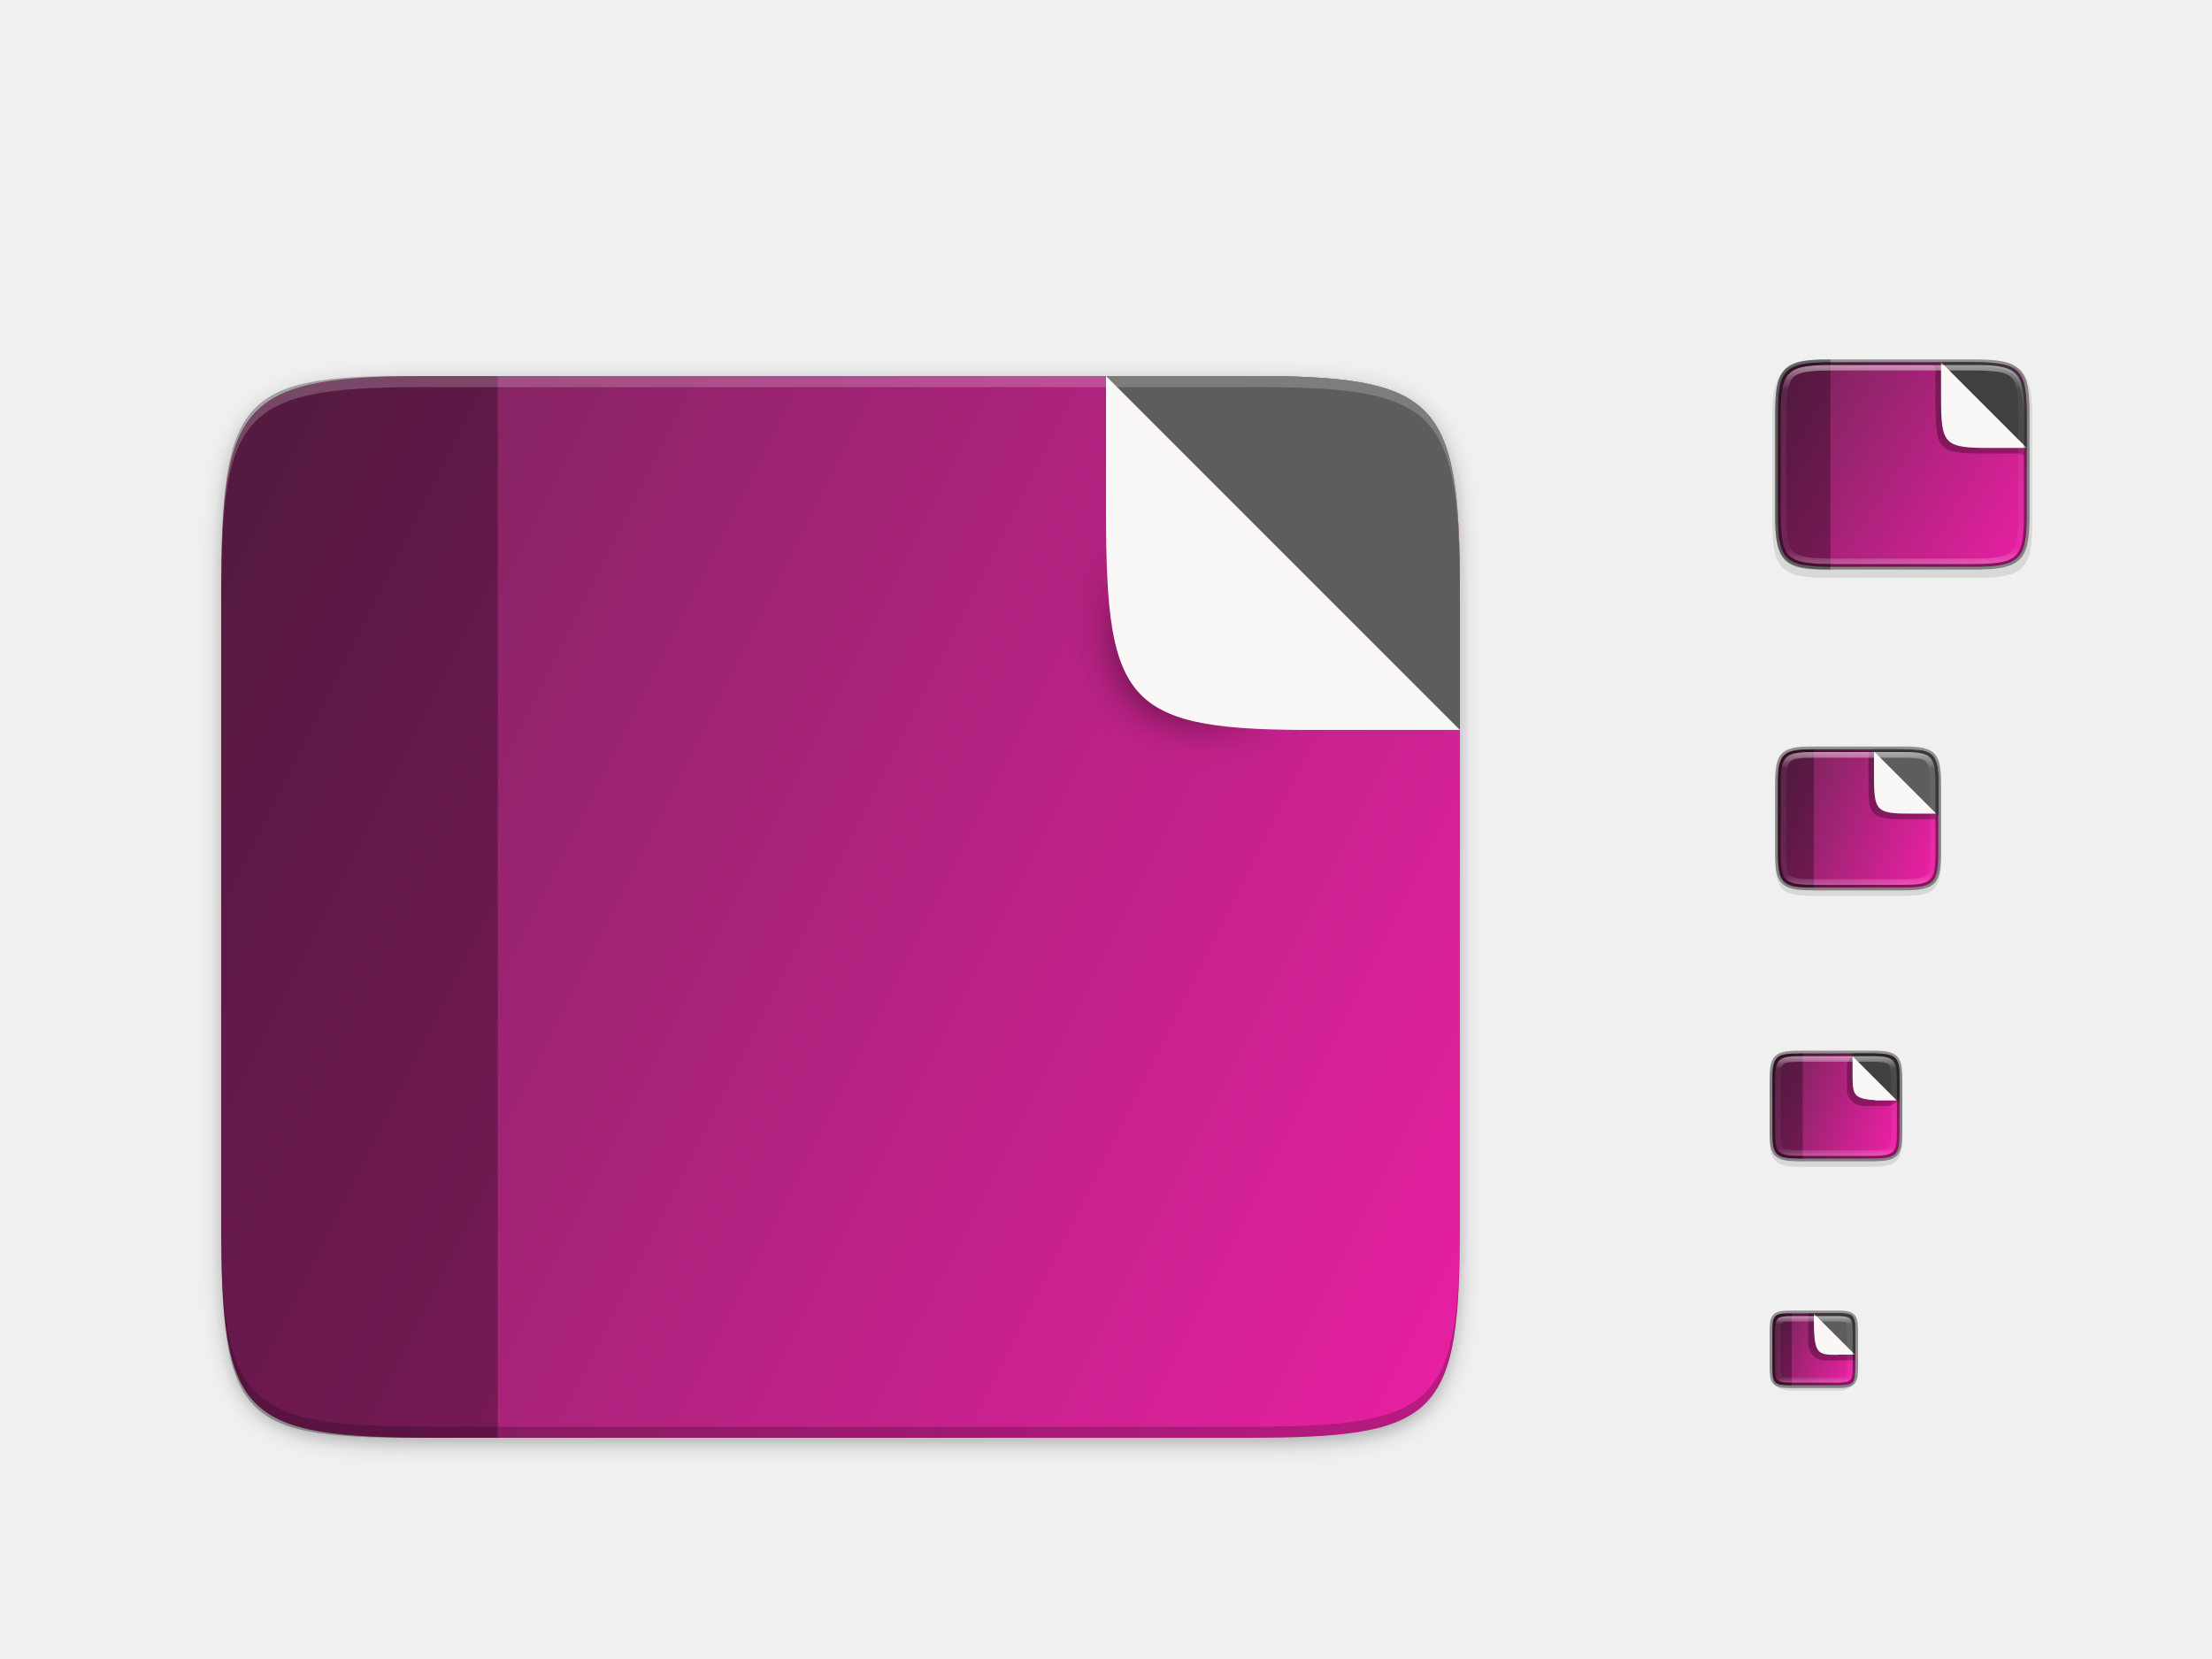
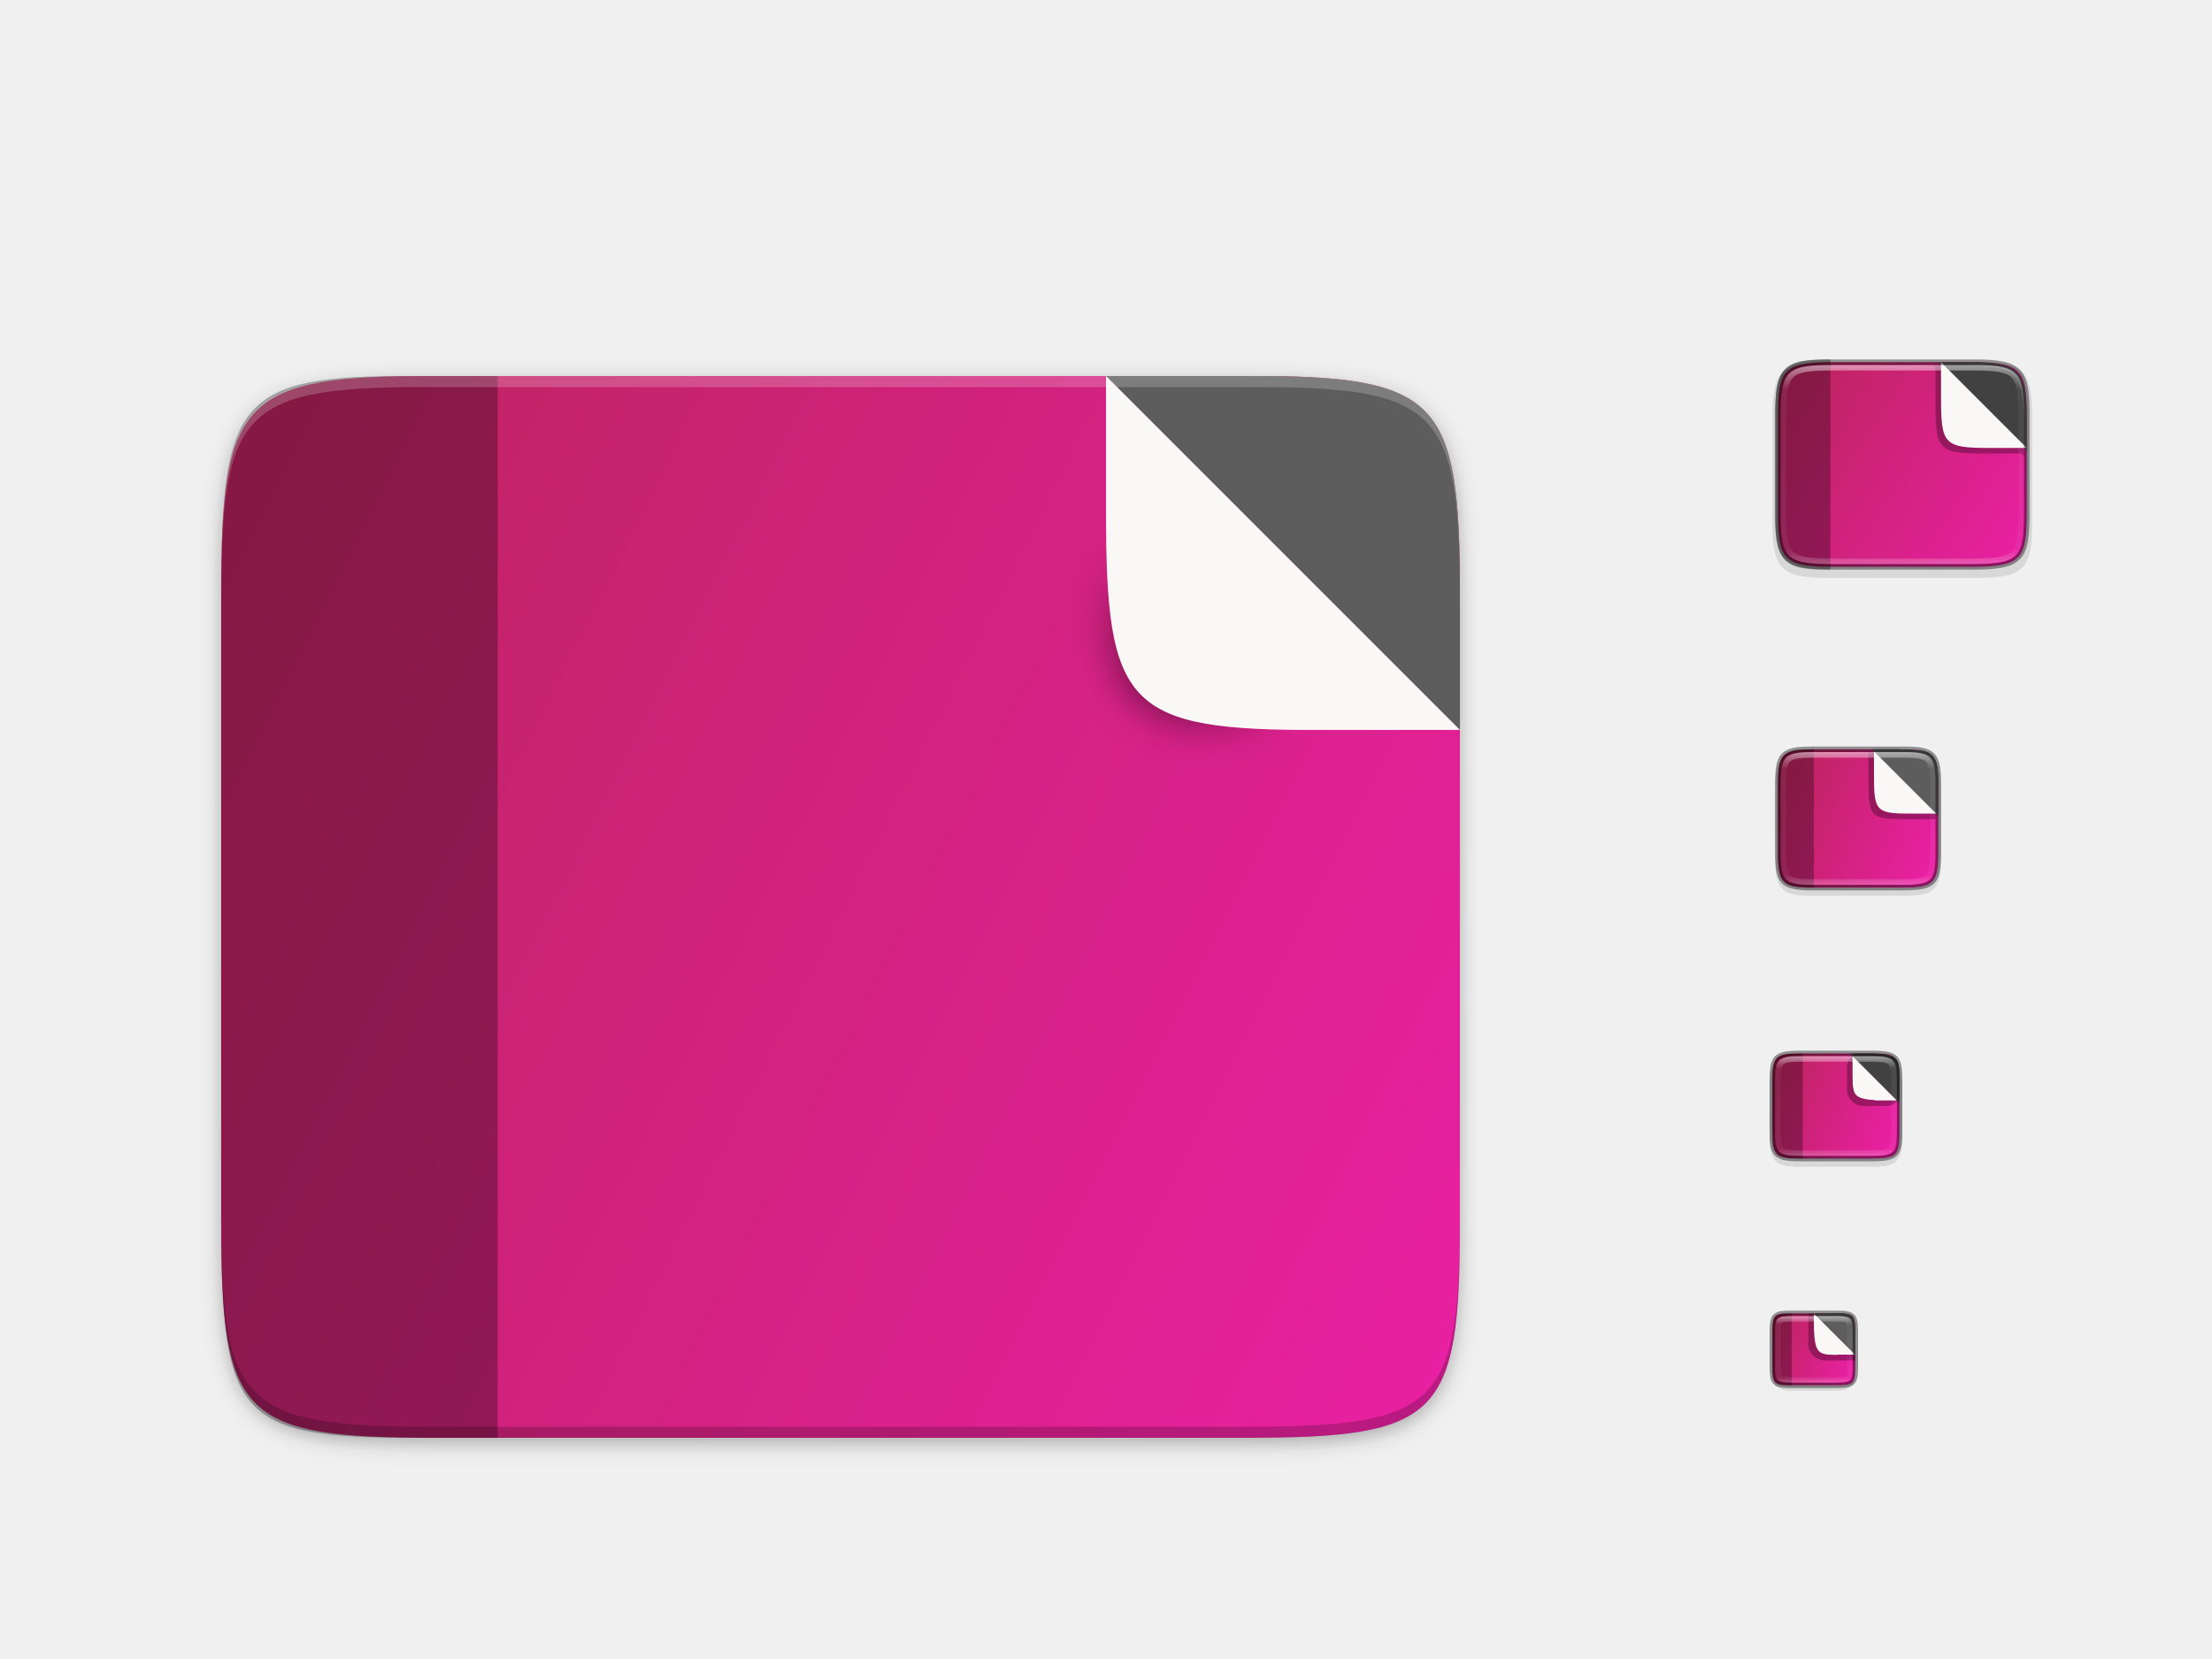
<svg xmlns="http://www.w3.org/2000/svg" xmlns:xlink="http://www.w3.org/1999/xlink" width="400" height="300" id="svg11300" version="1.0" style="display:inline;enable-background:new">
  <defs id="defs3">
    <linearGradient id="linearGradient15024">
-       <stop style="stop-color:#000000;stop-opacity:1;" offset="0" id="stop15020" />
-       <stop style="stop-color:#000000;stop-opacity:0;" offset="1" id="stop15022" />
+       <stop style="stop-color:#000000;stop-opacity:1" offset="0" id="stop15020" />
+       <stop style="stop-color:#000000;stop-opacity:0" offset="1" id="stop15022" />
    </linearGradient>
    <filter style="color-interpolation-filters:sRGB" id="filter4346" x="-0.013" width="1.026" y="-0.011" height="1.023">
      <feGaussianBlur stdDeviation="2.12" id="feGaussianBlur4348" />
    </filter>
    <linearGradient gradientUnits="userSpaceOnUse" y2="119.093" x2="-35.31" y1="401.584" x1="529.655" id="linearGradient4226" xlink:href="#linearGradient952-3" gradientTransform="matrix(0.453125,0,0,0.453112,39.9973,46.0403)" />
    <linearGradient id="linearGradient927">
-       <stop style="stop-color:#ffffff;stop-opacity:1;" offset="0" id="stop923" />
+       <stop style="stop-color:#ffffff;stop-opacity:1" offset="0" id="stop923" />
      <stop id="stop933" offset="0.125" style="stop-color:#ffffff;stop-opacity:0.098" />
      <stop id="stop931" offset="0.925" style="stop-color:#ffffff;stop-opacity:0.098" />
      <stop style="stop-color:#ffffff;stop-opacity:0.498" offset="1" id="stop925" />
    </linearGradient>
    <filter style="color-interpolation-filters:sRGB" id="filter965" x="-0.026" width="1.052" y="-0.022" height="1.045">
      <feGaussianBlur stdDeviation="4.16" id="feGaussianBlur967" />
    </filter>
    <radialGradient xlink:href="#linearGradient15024" id="radialGradient15026" cx="200" cy="131.998" fx="200" fy="131.998" r="31.997" gradientTransform="matrix(1,0,0,1.000075,0,-0.00752081)" gradientUnits="userSpaceOnUse" />
    <filter style="color-interpolation-filters:sRGB" id="filter15084" x="-0.144" width="1.288" y="-0.144" height="1.288">
      <feGaussianBlur stdDeviation="3.84" id="feGaussianBlur15086" />
    </filter>
    <linearGradient xlink:href="#linearGradient927" id="linearGradient1004" x1="344" y1="66.001" x2="344" y2="102.001" gradientUnits="userSpaceOnUse" gradientTransform="rotate(-90,344,84)" />
    <clipPath clipPathUnits="userSpaceOnUse" id="clipPath994-3">
      <path style="color:#000000;display:inline;overflow:visible;visibility:visible;fill:#cdcdcd;fill-opacity:1;fill-rule:nonzero;stroke:none;stroke-width:2;stroke-miterlimit:4;stroke-dasharray:none;stroke-opacity:1;marker:none;enable-background:accumulate" d="m 335.731,62 c -8.824,0 -9.774,0.906 -9.73,9.748 V 84 96.252 c -0.043,8.842 0.906,9.748 9.73,9.748 h 16.539 c 8.824,0 9.73,-0.906 9.73,-9.748 V 84 71.748 C 362.001,62.906 361.094,62 352.27,62 Z" id="path996-7" />
    </clipPath>
    <linearGradient xlink:href="#linearGradient927" id="linearGradient1004-8" x1="344" y1="65.144" x2="344" y2="102.857" gradientUnits="userSpaceOnUse" gradientTransform="matrix(0,-1.04758,0.954581,0,263.8152,444.3675)" />
    <clipPath clipPathUnits="userSpaceOnUse" id="clipPath994-1">
      <path style="color:#000000;display:inline;overflow:visible;visibility:visible;fill:#cdcdcd;fill-opacity:1;fill-rule:nonzero;stroke:none;stroke-width:2;stroke-miterlimit:4;stroke-dasharray:none;stroke-opacity:1;marker:none;enable-background:accumulate" d="m 335.731,62 c -8.824,0 -9.774,0.906 -9.73,9.748 V 84 96.252 c -0.043,8.842 0.906,9.748 9.73,9.748 h 16.539 c 8.824,0 9.73,-0.906 9.73,-9.748 V 84 71.748 C 362.001,62.906 361.094,62 352.27,62 Z" id="path996-8" />
    </clipPath>
    <linearGradient xlink:href="#linearGradient927" id="linearGradient981-5" x1="332" y1="191" x2="332" y2="209" gradientUnits="userSpaceOnUse" gradientTransform="rotate(-90,331.9997,200)" />
    <clipPath clipPathUnits="userSpaceOnUse" id="clipPath971-9">
      <path style="color:#000000;display:inline;overflow:visible;visibility:visible;opacity:1;fill:#46a926;fill-opacity:1;fill-rule:nonzero;stroke:none;stroke-width:2;stroke-miterlimit:4;stroke-dasharray:none;stroke-opacity:1;marker:none;enable-background:accumulate" d="m 327.865,189 c -4.412,0 -4.887,0.453 -4.865,4.874 V 200 206.126 C 322.978,210.547 323.453,211 327.865,211 h 8.27 C 340.547,211 341,210.547 341,206.126 V 200 193.874 C 341,189.453 340.547,189 336.135,189 Z" id="path973-2" />
    </clipPath>
    <linearGradient xlink:href="#linearGradient927" id="linearGradient993-2" x1="328" y1="238" x2="328" y2="250" gradientUnits="userSpaceOnUse" gradientTransform="rotate(-90,328,244)" />
    <clipPath clipPathUnits="userSpaceOnUse" id="clipPath983-8">
      <path id="path985-9" d="m 325.096,237 c -2.808,0 -3.11,0.288 -3.096,3.102 V 244 v 3.898 c -0.014,2.813 0.288,3.102 3.096,3.102 h 5.808 C 333.712,251 334,250.712 334,247.898 V 244 240.102 C 334,237.288 333.712,237 330.904,237 Z" style="color:#000000;display:inline;overflow:visible;visibility:visible;opacity:1;fill:#46a926;fill-opacity:1;fill-rule:nonzero;stroke:none;stroke-width:2;stroke-miterlimit:4;stroke-dasharray:none;stroke-opacity:1;marker:none;enable-background:accumulate" />
    </clipPath>
    <linearGradient xlink:href="#linearGradient952-3" id="linearGradient16503" x1="320.795" y1="99.18" x2="367.209" y2="70.817" gradientUnits="userSpaceOnUse" gradientTransform="matrix(-1,0,0,1,688.0019,0)" />
    <linearGradient xlink:href="#linearGradient952-3" id="linearGradient16511" x1="321.5" y1="142.075" x2="350" y2="153.513" gradientUnits="userSpaceOnUse" gradientTransform="rotate(180,336.0004,147.9997)" />
    <linearGradient xlink:href="#linearGradient952-3" id="linearGradient16527" x1="321.001" y1="204.135" x2="343.448" y2="195.084" gradientUnits="userSpaceOnUse" gradientTransform="matrix(-1,0,0,1,664.0008,0)" />
    <linearGradient xlink:href="#linearGradient952-3" id="linearGradient16535" x1="320.489" y1="247.087" x2="335.5" y2="240.854" gradientUnits="userSpaceOnUse" gradientTransform="matrix(-1,0,0,1,656.0008,0)" />
    <linearGradient id="linearGradient952-3">
      <stop id="stop948-6" offset="0" style="stop-color:#e920a3;stop-opacity:1" />
-       <stop id="stop950-7" offset="1" style="stop-color:#742558;stop-opacity:1" />
+       <stop id="stop950-7" offset="1" style="stop-color:#bc245d;stop-opacity:1" />
    </linearGradient>
  </defs>
  <g style="display:inline" id="layer1">
    <g style="display:none" id="layer7">
      <text y="-8.255" xml:space="preserve" x="19.007" style="font-style:normal;font-variant:normal;font-weight:normal;font-stretch:normal;line-height:0%;font-family:'DejaVu Sans';-inkscape-font-specification:'DejaVu Sans';display:inline;fill:#000000;fill-opacity:1;stroke:none;enable-background:new" id="context">
        <tspan style="font-style:normal;font-variant:normal;font-weight:normal;font-stretch:normal;font-size:18px;line-height:1.25;font-family:'DejaVu Sans';-inkscape-font-specification:'DejaVu Sans'" y="-8.255" x="19.007" id="tspan3933">categories</tspan>
      </text>
      <text y="-8.255" xml:space="preserve" x="146.488" style="font-style:normal;font-variant:normal;font-weight:bold;font-stretch:normal;line-height:0%;font-family:'DejaVu Sans';-inkscape-font-specification:'DejaVu Sans Bold';text-align:start;writing-mode:lr-tb;text-anchor:start;display:inline;fill:#000000;fill-opacity:1;stroke:none;enable-background:new" id="icon-name">
        <tspan style="font-style:normal;font-variant:normal;font-weight:bold;font-stretch:normal;font-size:18px;line-height:1.25;font-family:'DejaVu Sans';-inkscape-font-specification:'DejaVu Sans Bold'" y="-8.255" x="146.488" id="tspan924">preferences-desktop-wallpaper</tspan>
      </text>
      <rect style="display:inline;overflow:visible;visibility:visible;fill:#cdcdcd;fill-opacity:1;fill-rule:nonzero;stroke:none;stroke-width:2;marker:none;enable-background:accumulate" id="rect16x16" width="16" height="16" x="320" y="236" />
      <rect style="display:inline;overflow:visible;visibility:visible;fill:#cdcdcd;fill-opacity:1;fill-rule:nonzero;stroke:none;stroke-width:2;marker:none;enable-background:accumulate" id="rect24x24" width="24" height="24" x="320" y="188" />
      <rect style="display:inline;overflow:visible;visibility:visible;fill:#cdcdcd;fill-opacity:1;fill-rule:nonzero;stroke:none;stroke-width:2;marker:none;enable-background:accumulate" id="rect32x32" width="32" height="32" x="320" y="132" />
      <rect y="60" x="320" height="48" width="48" id="rect48x48" style="display:inline;overflow:visible;visibility:visible;fill:#cdcdcd;fill-opacity:1;fill-rule:nonzero;stroke:none;stroke-width:2;marker:none;enable-background:accumulate" />
      <rect style="display:inline;overflow:visible;visibility:visible;fill:#cdcdcd;fill-opacity:1;fill-rule:nonzero;stroke:none;stroke-width:2;marker:none;enable-background:accumulate" id="rect3951" width="256" height="256" x="24" y="28" />
    </g>
    <g id="layer4" style="display:inline">
      <path style="color:#000000;display:inline;overflow:visible;visibility:visible;opacity:0.1;fill:#000000;fill-opacity:1;fill-rule:nonzero;stroke:none;stroke-width:2;marker:none;filter:url(#filter4346);enable-background:accumulate" d="M 189.843,74 C 119.25,74 111.654,81.251 112,151.987 V 298 444.013 C 111.654,514.749 119.25,522 189.843,522 H 418.157 C 488.75,522 494.063,514.723 496,444.013 V 298 151.987 C 496,81.25 488.75,74 418.157,74 Z" id="rect4158-9" transform="matrix(0,-0.5,0.5,0,2.997302,316.9973)" />
      <path id="path4350" d="M 189.843,74 C 119.25,74 111.654,81.251 112,151.987 V 298 444.013 C 111.654,514.749 119.25,522 189.843,522 H 418.157 C 488.75,522 496,514.75 496,444.013 V 298 151.987 C 496,81.25 488.75,74 418.157,74 Z" style="color:#000000;display:inline;overflow:visible;visibility:visible;opacity:0.2;fill:#000000;fill-opacity:1;fill-rule:nonzero;stroke:none;stroke-width:2;marker:none;filter:url(#filter965);enable-background:accumulate" transform="matrix(0,0.5,0.5,0,2.997302,13.00269)" />
    </g>
    <g id="layer2" style="display:inline">
      <path style="color:#000000;display:inline;overflow:visible;visibility:visible;fill:url(#linearGradient4226);fill-opacity:1.0;fill-rule:nonzero;stroke:none;stroke-width:1;marker:none;enable-background:accumulate" d="M 78.99 68.004 C 43.622 67.831 39.998 72.169 39.998 107.463 L 39.998 108 L 39.998 109 L 39.998 221.082 C 39.998 256.379 43.622 260.002 78.99 260.002 L 151.998 260.002 L 225.004 260.002 C 260.372 260.002 263.998 256.379 263.998 221.082 L 263.998 109 L 263.998 108 L 263.998 107.463 C 263.998 72.169 260.372 67.831 225.004 68.004 L 151.998 68.004 L 78.99 68.004 z " id="rect4158" />
      <path style="color:#000000;display:inline;overflow:visible;visibility:visible;opacity:0.2;fill:#000000;fill-opacity:1;fill-rule:nonzero;stroke:none;stroke-width:1;marker:none;enable-background:accumulate" d="m 39.998,219.082 v 2 c 0,35.297 3.624,38.92 38.992,38.92 h 73.008 73.006 c 35.369,0 38.994,-3.623 38.994,-38.92 v -2 c 0,35.297 -3.626,38.92 -38.994,38.92 H 151.998 78.99 c -35.369,0 -38.992,-3.623 -38.992,-38.92 z" id="path1056" />
      <path style="opacity:0.3;vector-effect:none;fill:#000000;fill-opacity:1;stroke:none;stroke-width:1;stroke-linecap:butt;stroke-linejoin:miter;stroke-miterlimit:4;stroke-dasharray:none;stroke-dashoffset:0;stroke-opacity:1" d="M 74.814,68.004 C 43.236,67.831 40,72.169 40,107.463 V 108 v 1 112.082 c 0,35.297 3.235,38.92 34.814,38.92 H 90 V 68.004 Z" id="rect1767" />
      <path style="color:#000000;display:inline;overflow:visible;visibility:visible;fill:#5d5d5d;fill-opacity:1;fill-rule:nonzero;stroke:none;stroke-width:1;marker:none;enable-background:accumulate" d="m 200.004,68.004 63.994,63.994 V 109 v -1 -0.537 c 0,-35.294 -3.626,-39.632 -38.994,-39.459 z" id="rect4158-0" />
      <path style="color:#000000;display:inline;overflow:visible;visibility:visible;fill:url(#radialGradient15026);fill-opacity:1;fill-rule:nonzero;stroke:none;stroke-width:1;marker:none;filter:url(#filter15084);enable-background:accumulate" d="M 263.998,131.993 200.004,67.999 v 22.998 1 0.537 c 0,35.294 3.626,39.632 38.994,39.459 z" id="rect4158-0-3-6" />
      <path style="color:#000000;display:inline;overflow:visible;visibility:visible;fill:#faf8f6;fill-opacity:1;fill-rule:nonzero;stroke:none;stroke-width:1;marker:none;enable-background:accumulate" d="M 263.998,131.993 200.004,67.999 v 22.998 1 0.537 c 0,35.294 3.626,39.632 38.994,39.459 z" id="rect4158-0-3" />
      <path style="display:inline;opacity:1;fill:#f6f5f4;fill-opacity:1;stroke:none;stroke-width:2;stroke-linecap:round;stroke-linejoin:round;stroke-miterlimit:4;stroke-dasharray:none;stroke-dashoffset:0;stroke-opacity:1;enable-background:new" d="m 325.596,190.5 c -1.968,-0.01 -3.178,0.081 -3.926,0.541 -0.118,0.141 -0.224,0.293 -0.32,0.459 -0.193,0.332 -0.346,0.717 -0.465,1.162 -0.059,0.223 -0.111,0.461 -0.154,0.715 -0.043,0.252 -0.078,0.52 -0.107,0.805 -0.002,0.022 -0.004,0.048 -0.006,0.07 -0.026,0.264 -0.048,0.539 -0.065,0.832 -0.036,0.656 -0.053,1.376 -0.053,2.191 v 5.449 c 0,0.824 0.016,1.554 0.053,2.215 0.017,0.302 0.041,0.591 0.068,0.861 0.029,0.282 0.063,0.547 0.105,0.797 8.4e-4,0.005 10e-4,0.011 0.002,0.016 0.043,0.25 0.093,0.482 0.15,0.701 9.6e-4,0.004 9.8e-4,0.008 0.002,0.012 0.059,0.222 0.127,0.429 0.203,0.621 0.074,0.189 0.157,0.364 0.25,0.527 0.003,0.006 0.006,0.012 0.01,0.018 0.095,0.164 0.199,0.314 0.314,0.453 0.747,0.465 1.961,0.555 3.938,0.555 h 6.404 v -19 z" id="path4609" />
      <path style="display:inline;opacity:1;fill:#f6f5f4;fill-opacity:1;stroke:none;stroke-width:2;stroke-linecap:round;stroke-linejoin:round;stroke-miterlimit:4;stroke-dasharray:none;stroke-dashoffset:0;stroke-opacity:1;enable-background:new" d="m 323.825,237.5 c -1.762,-0.009 -2.586,0.117 -2.979,0.816 -0.268,0.769 -0.346,1.846 -0.346,3.367 v 3.633 c 0,4.536 0.649,5.184 5.189,5.184 h 2.311 v -13 z" id="path4614" />
      <path style="color:#000000;font-style:normal;font-variant:normal;font-weight:normal;font-stretch:normal;font-size:medium;line-height:normal;font-family:sans-serif;font-variant-ligatures:normal;font-variant-position:normal;font-variant-caps:normal;font-variant-numeric:normal;font-variant-alternates:normal;font-feature-settings:normal;text-indent:0;text-align:start;text-decoration:none;text-decoration-line:none;text-decoration-style:solid;text-decoration-color:#000000;letter-spacing:normal;word-spacing:normal;text-transform:none;writing-mode:lr-tb;direction:ltr;text-orientation:mixed;dominant-baseline:auto;baseline-shift:baseline;text-anchor:start;white-space:normal;shape-padding:0;clip-rule:nonzero;display:inline;overflow:visible;visibility:visible;opacity:0.1;isolation:auto;mix-blend-mode:normal;color-interpolation:sRGB;color-interpolation-filters:linearRGB;solid-color:#000000;solid-opacity:1;vector-effect:none;fill:#000000;fill-opacity:1;fill-rule:nonzero;stroke:none;stroke-width:2;stroke-linecap:butt;stroke-linejoin:miter;stroke-miterlimit:4;stroke-dasharray:none;stroke-dashoffset:0;stroke-opacity:1;marker:none;color-rendering:auto;image-rendering:auto;shape-rendering:auto;text-rendering:auto;enable-background:accumulate" d="m 344,196.865 c 0,-1.12 -0.024,-2.015 -0.154,-2.791 -0.13,-0.776 -0.388,-1.48 -0.916,-2.01 -0.528,-0.53 -1.237,-0.791 -2.014,-0.92 -0.777,-0.129 -1.672,-0.15 -2.795,-0.145 H 332 325.875 c -1.121,-0.005 -2.015,0.016 -2.791,0.145 -0.777,0.129 -1.485,0.39 -2.014,0.92 -0.528,0.53 -0.786,1.234 -0.916,2.01 C 320.024,194.85 320,195.745 320,196.865 v 8.27 c 0,1.12 0.024,2.013 0.154,2.787 0.13,0.774 0.389,1.48 0.918,2.008 0.529,0.528 1.234,0.786 2.01,0.916 0.775,0.13 1.671,0.154 2.793,0.154 h 6.125 6.125 c 1.122,0 2.018,-0.024 2.793,-0.154 0.775,-0.13 1.481,-0.388 2.01,-0.916 0.529,-0.528 0.788,-1.233 0.918,-2.008 0.13,-0.774 0.154,-1.667 0.154,-2.787 z" id="path995" />
      <path style="color:#000000;font-style:normal;font-variant:normal;font-weight:normal;font-stretch:normal;font-size:medium;line-height:normal;font-family:sans-serif;font-variant-ligatures:normal;font-variant-position:normal;font-variant-caps:normal;font-variant-numeric:normal;font-variant-alternates:normal;font-feature-settings:normal;text-indent:0;text-align:start;text-decoration:none;text-decoration-line:none;text-decoration-style:solid;text-decoration-color:#000000;letter-spacing:normal;word-spacing:normal;text-transform:none;writing-mode:lr-tb;direction:ltr;text-orientation:mixed;dominant-baseline:auto;baseline-shift:baseline;text-anchor:start;white-space:normal;shape-padding:0;clip-rule:nonzero;display:inline;overflow:visible;visibility:visible;opacity:0.1;isolation:auto;mix-blend-mode:normal;color-interpolation:sRGB;color-interpolation-filters:linearRGB;solid-color:#000000;solid-opacity:1;vector-effect:none;fill:#000000;fill-opacity:1;fill-rule:nonzero;stroke:none;stroke-width:2;stroke-linecap:butt;stroke-linejoin:miter;stroke-miterlimit:4;stroke-dasharray:none;stroke-dashoffset:0;stroke-opacity:1;marker:none;color-rendering:auto;image-rendering:auto;shape-rendering:auto;text-rendering:auto;enable-background:accumulate" d="m 335.5,241.596 c 0,-0.719 -0.014,-1.302 -0.104,-1.836 -0.09,-0.534 -0.276,-1.068 -0.684,-1.477 -0.407,-0.408 -0.943,-0.597 -1.479,-0.686 -0.535,-0.089 -1.12,-0.101 -1.842,-0.098 h -2.893 -3.898 c -0.718,-0.003 -1.302,0.009 -1.836,0.098 -0.535,0.089 -1.071,0.277 -1.479,0.686 -0.407,0.408 -0.594,0.942 -0.684,1.477 -0.09,0.534 -0.104,1.117 -0.104,1.836 v 5.809 c 0,0.719 0.014,1.301 0.104,1.834 0.09,0.533 0.278,1.068 0.686,1.475 0.408,0.407 0.943,0.594 1.477,0.684 0.534,0.09 1.116,0.104 1.836,0.104 h 3.898 2.898 c 0.72,0 1.302,-0.014 1.836,-0.104 0.534,-0.089 1.069,-0.277 1.477,-0.684 0.408,-0.407 0.596,-0.941 0.686,-1.475 0.09,-0.533 0.104,-1.115 0.104,-1.834 z" id="path997" />
      <path style="color:#000000;font-style:normal;font-variant:normal;font-weight:normal;font-stretch:normal;font-size:medium;line-height:normal;font-family:sans-serif;font-variant-ligatures:normal;font-variant-position:normal;font-variant-caps:normal;font-variant-numeric:normal;font-variant-alternates:normal;font-feature-settings:normal;text-indent:0;text-align:start;text-decoration:none;text-decoration-line:none;text-decoration-style:solid;text-decoration-color:#000000;letter-spacing:normal;word-spacing:normal;text-transform:none;writing-mode:lr-tb;direction:ltr;text-orientation:mixed;dominant-baseline:auto;baseline-shift:baseline;text-anchor:start;white-space:normal;shape-padding:0;clip-rule:nonzero;display:inline;overflow:visible;visibility:visible;opacity:0.1;isolation:auto;mix-blend-mode:normal;color-interpolation:sRGB;color-interpolation-filters:linearRGB;solid-color:#000000;solid-opacity:1;vector-effect:none;fill:#000000;fill-opacity:1;fill-rule:nonzero;stroke:none;stroke-width:2;stroke-linecap:butt;stroke-linejoin:miter;stroke-miterlimit:4;stroke-dasharray:none;stroke-dashoffset:0;stroke-opacity:1;marker:none;color-rendering:auto;image-rendering:auto;shape-rendering:auto;text-rendering:auto;enable-background:accumulate" d="m 351,143.194 c 0,-1.421 -0.031,-2.549 -0.191,-3.506 -0.161,-0.957 -0.473,-1.791 -1.092,-2.412 -0.619,-0.621 -1.456,-0.936 -2.414,-1.096 -0.958,-0.159 -2.087,-0.187 -3.512,-0.18 h -7.791 -7.797 c -1.421,-0.007 -2.55,0.021 -3.506,0.18 -0.958,0.159 -1.795,0.475 -2.414,1.096 -0.619,0.621 -0.931,1.455 -1.092,2.412 -0.161,0.957 -0.191,2.085 -0.191,3.506 v 11.615 c 0,1.421 0.031,2.547 0.191,3.502 0.161,0.955 0.474,1.788 1.094,2.406 0.62,0.618 1.454,0.931 2.41,1.092 0.957,0.16 2.084,0.191 3.508,0.191 h 7.797 7.797 c 1.424,0 2.551,-0.031 3.508,-0.191 0.957,-0.16 1.791,-0.473 2.41,-1.092 0.62,-0.618 0.933,-1.451 1.094,-2.406 0.161,-0.955 0.191,-2.081 0.191,-3.502 z" id="path999-7" />
      <path style="color:#000000;font-style:normal;font-variant:normal;font-weight:normal;font-stretch:normal;font-size:medium;line-height:normal;font-family:sans-serif;font-variant-ligatures:normal;font-variant-position:normal;font-variant-caps:normal;font-variant-numeric:normal;font-variant-alternates:normal;font-feature-settings:normal;text-indent:0;text-align:start;text-decoration:none;text-decoration-line:none;text-decoration-style:solid;text-decoration-color:#000000;letter-spacing:normal;word-spacing:normal;text-transform:none;writing-mode:lr-tb;direction:ltr;text-orientation:mixed;dominant-baseline:auto;baseline-shift:baseline;text-anchor:start;white-space:normal;shape-padding:0;clip-rule:nonzero;display:inline;overflow:visible;visibility:visible;opacity:0.1;isolation:auto;mix-blend-mode:normal;color-interpolation:sRGB;color-interpolation-filters:linearRGB;solid-color:#000000;solid-opacity:1;vector-effect:none;fill:#000000;fill-opacity:1;fill-rule:nonzero;stroke:none;stroke-width:2;stroke-linecap:butt;stroke-linejoin:miter;stroke-miterlimit:4;stroke-dasharray:none;stroke-dashoffset:0;stroke-opacity:1;marker:none;color-rendering:auto;image-rendering:auto;shape-rendering:auto;text-rendering:auto;enable-background:accumulate" d="m 367.5,76.231 c 0,-2.223 -0.051,-3.974 -0.293,-5.414 -0.242,-1.44 -0.695,-2.619 -1.557,-3.482 -0.861,-0.863 -2.039,-1.319 -3.48,-1.559 -1.441,-0.24 -3.195,-0.286 -5.424,-0.275 h -12.746 -12.752 c -2.225,-0.011 -3.979,0.036 -5.418,0.275 -1.441,0.24 -2.619,0.695 -3.48,1.559 -0.861,0.863 -1.315,2.042 -1.557,3.482 -0.242,1.44 -0.293,3.191 -0.293,5.414 v 17.539 c 0,2.223 0.051,3.973 0.293,5.41 0.242,1.437 0.697,2.612 1.559,3.473 0.862,0.86 2.039,1.313 3.479,1.555 1.44,0.241 3.19,0.293 5.418,0.293 h 12.752 12.752 c 2.228,0 3.978,-0.051 5.418,-0.293 1.44,-0.241 2.617,-0.694 3.479,-1.555 0.862,-0.86 1.317,-2.035 1.559,-3.473 0.242,-1.437 0.293,-3.187 0.293,-5.41 z" id="path1020-3" />
      <path style="color:#000000;display:inline;overflow:visible;visibility:visible;fill:url(#linearGradient16503);fill-opacity:1.0;fill-rule:nonzero;stroke:none;stroke-width:1;marker:none;enable-background:accumulate" d="m 321.501,75.231 c 0,-8.232 0.906,-9.774 9.748,-9.73 h 12.752 12.752 c 8.842,-0.043 9.748,1.499 9.748,9.73 v 17.539 c 0,8.229 -0.906,9.73 -9.748,9.73 h -12.752 -12.752 c -8.842,0 -9.748,-1.501 -9.748,-9.73 z" id="path964" />
      <path id="path914-6" d="m 320.5,195.636 c 0,-4.657 0.474,-5.158 5.096,-5.135 h 6.404 6.404 c 4.622,-0.023 5.096,0.478 5.096,5.135 v 8.729 c 0,4.657 -0.474,5.135 -5.096,5.135 h -6.404 -6.404 c -4.622,0 -5.096,-0.478 -5.096,-5.135 z" style="color:#000000;display:inline;overflow:visible;visibility:visible;fill:url(#linearGradient16527);fill-opacity:1.0;fill-rule:nonzero;stroke:none;stroke-width:1;marker:none;enable-background:accumulate" />
      <path style="color:#000000;display:inline;overflow:visible;visibility:visible;fill:url(#linearGradient16535);fill-opacity:1.0;fill-rule:nonzero;stroke:none;stroke-width:1;marker:none;enable-background:accumulate" d="m 320.5,240.854 c 0,-3.042 0.309,-3.369 3.323,-3.354 h 4.177 4.177 c 3.014,-0.015 3.323,0.312 3.323,3.354 v 6.291 c 0,3.042 -0.309,3.354 -3.323,3.354 h -4.177 -4.177 c -3.014,0 -3.323,-0.312 -3.323,-3.354 z" id="path918-1" />
      <path style="color:#000000;display:inline;overflow:visible;visibility:visible;fill:url(#linearGradient16511);fill-opacity:1.0;fill-rule:nonzero;stroke:none;stroke-width:1;marker:none;enable-background:accumulate" d="m 321.5,153.925 c 0,5.562 0.584,6.604 6.282,6.574 h 8.218 8.218 c 5.698,0.029 6.282,-1.013 6.282,-6.574 v -11.85 c 0,-5.56 -0.584,-6.574 -6.282,-6.574 h -8.218 -8.218 c -5.698,0 -6.282,1.014 -6.282,6.574 z" id="path964-7" />
      <path style="display:inline;opacity:0.3;vector-effect:none;fill:#000000;fill-opacity:1;stroke:none;stroke-width:1;stroke-linecap:butt;stroke-linejoin:miter;stroke-miterlimit:4;stroke-dasharray:none;stroke-dashoffset:0;stroke-opacity:1;enable-background:new" d="m 330.673,65.003 c -1.973,0.002 -3.545,0.052 -4.83,0.289 -1.309,0.242 -2.377,0.694 -3.161,1.555 -0.784,0.861 -1.197,2.037 -1.417,3.475 -0.078,0.512 -0.129,1.081 -0.169,1.68 C 321.025,73.082 321,74.3 321,75.731 v 16.539 c 0,2.223 0.047,3.975 0.266,5.414 0.22,1.441 0.632,2.617 1.415,3.48 0.784,0.864 1.853,1.319 3.164,1.559 1.308,0.239 2.903,0.288 4.927,0.277 H 331 V 65.003 Z" id="rect1767-6" />
      <path style="display:inline;opacity:0.3;vector-effect:none;fill:#000000;fill-opacity:1;stroke:none;stroke-width:1;stroke-linecap:butt;stroke-linejoin:miter;stroke-miterlimit:4;stroke-dasharray:none;stroke-dashoffset:0;stroke-opacity:1;enable-background:new" d="m 327.368,135.5 c -1.197,0.001 -2.151,0.033 -2.93,0.181 -0.794,0.151 -1.442,0.434 -1.917,0.972 -0.476,0.538 -0.726,1.273 -0.86,2.172 -0.048,0.32 -0.078,0.675 -0.102,1.05 -0.044,0.676 -0.059,1.437 -0.059,2.332 v 11.587 c 0,1.389 0.028,2.484 0.162,3.384 0.133,0.901 0.383,1.635 0.859,2.175 0.475,0.54 1.124,0.824 1.92,0.974 0.794,0.15 1.761,0.18 2.989,0.173 l 0.571,6.2e-4 V 135.5 Z" id="rect1767-6-7" />
      <path style="display:inline;opacity:0.3;vector-effect:none;fill:#000000;fill-opacity:1;stroke:none;stroke-width:1;stroke-linecap:butt;stroke-linejoin:miter;stroke-miterlimit:4;stroke-dasharray:none;stroke-dashoffset:0;stroke-opacity:1;enable-background:new" d="m 325.466,190.5 c -1.013,8.5e-4 -1.82,0.025 -2.479,0.137 -0.672,0.115 -1.22,0.33 -1.622,0.738 -0.402,0.409 -0.614,0.967 -0.727,1.65 -0.04,0.243 -0.066,0.513 -0.087,0.798 -0.037,0.514 -0.05,1.092 -0.05,1.772 v 8.806 c 0,1.056 0.024,1.888 0.137,2.572 0.113,0.685 0.324,1.243 0.726,1.653 0.402,0.41 0.951,0.627 1.624,0.74 0.672,0.114 1.49,0.137 2.529,0.132 l 0.483,4.7e-4 V 190.5 Z" id="rect1767-6-7-6" />
      <path style="display:inline;opacity:0.3;vector-effect:none;fill:#000000;fill-opacity:1;stroke:none;stroke-width:1;stroke-linecap:butt;stroke-linejoin:miter;stroke-miterlimit:4;stroke-dasharray:none;stroke-dashoffset:0;stroke-opacity:1;enable-background:new" d="m 323.66,237.5 c -0.645,5.9e-4 -1.158,0.017 -1.578,0.094 -0.428,0.079 -0.776,0.226 -1.032,0.505 -0.256,0.28 -0.391,0.662 -0.463,1.129 -0.026,0.166 -0.042,0.351 -0.055,0.546 -0.024,0.352 -0.032,0.747 -0.032,1.212 v 6.025 c 0,0.722 0.015,1.292 0.087,1.76 0.072,0.468 0.206,0.85 0.462,1.131 0.256,0.281 0.605,0.429 1.034,0.507 0.427,0.078 0.948,0.094 1.61,0.09 l 0.308,3.2e-4 V 237.5 Z" id="rect1767-6-7-6-6" />
      <path style="color:#000000;display:inline;overflow:visible;visibility:visible;fill:#5d5d5d;fill-opacity:1;fill-rule:nonzero;stroke:none;stroke-width:0.25;marker:none;enable-background:accumulate" d="m 350.5,65.499 16,16 v -5.27 c 0,-1.431 -0.027,-2.649 -0.107,-3.73 -0.044,-0.599 -0.101,-1.168 -0.188,-1.68 -0.242,-1.438 -0.694,-2.614 -1.557,-3.475 -0.862,-0.861 -2.038,-1.313 -3.479,-1.555 -1.43,-0.24 -2.96,-0.291 -5.418,-0.291 z" id="rect4158-0-0" />
      <path style="color:#000000;display:inline;overflow:visible;visibility:visible;opacity:0.3;fill:#000000;fill-opacity:1;fill-rule:nonzero;stroke:none;stroke-width:0.25;marker:none;enable-background:accumulate" d="m 349.5,66 0.5,0.5 1.1e-4,5.748 v 0.25 0.135 c 0,8.824 0.407,9.41 9.25,9.367 h 6.25 l 0.5,0.5 V 82 77.23 c 0,-1.431 -0.027,-2.649 -0.107,-3.73 -0.044,-0.599 -0.101,-1.168 -0.188,-1.68 -0.242,-1.438 -0.694,-3.113 -1.557,-3.974 -0.862,-0.861 -2.538,-1.313 -3.978,-1.555 -1.43,-0.24 -2.96,-0.291 -5.418,-0.291 h -4.75 -0.002 z" id="rect4158-0-0-8" />
      <path style="color:#000000;display:inline;overflow:visible;visibility:visible;fill:#faf8f6;fill-opacity:1;fill-rule:nonzero;stroke:none;stroke-width:0.25;marker:none;enable-background:accumulate" d="M 366.5,81 351,65.499 v 5.75 0.25 0.134 c 0,8.824 0.407,9.41 9.249,9.367 z" id="rect4158-0-3-62" />
      <path style="color:#000000;display:inline;overflow:visible;visibility:visible;opacity:0.3;fill:#000000;fill-opacity:1;fill-rule:nonzero;stroke:none;stroke-width:0.188;marker:none;enable-background:accumulate" d="M 337.875 136 L 337.875 140.812 L 337.875 141 L 337.875 141.1 C 337.875 147.718 338.18 148.157 344.812 148.125 L 350 148.125 L 350 137.572 C 349.695 136.823 349.22 136.313 348.447 136 L 337.875 136 z " id="rect4158-0-3-62-3-3" />
      <path style="color:#000000;display:inline;overflow:visible;visibility:visible;fill:#5d5d5d;fill-opacity:1;fill-rule:nonzero;stroke:none;stroke-width:0.188;marker:none;enable-background:accumulate" d="M 338.5 135.5 L 350.5 147.5 L 350.5 142.074 C 350.5 137.594 350.117 136.067 346.988 135.643 C 346.79 135.704 346.62 135.739 346.502 135.719 C 345.43 135.539 344.283 135.5 342.439 135.5 L 338.5 135.5 z " id="rect4158-0-0-5" />
      <path style="color:#000000;display:inline;overflow:visible;visibility:visible;fill:#faf8f6;fill-opacity:1;fill-rule:nonzero;stroke:none;stroke-width:0.188;marker:none;enable-background:accumulate" d="m 350.5,147.125 -11.625,-11.626 v 4.313 0.188 0.101 c 0,6.618 0.305,7.058 6.937,7.025 z" id="rect4158-0-3-62-3" />
      <path style="color:#000000;display:inline;overflow:visible;visibility:visible;fill:#5d5d5d;fill-opacity:1;fill-rule:nonzero;stroke:none;stroke-width:0.188;marker:none;enable-background:accumulate" d="m 338.5,135.5 12,12 v -5.426 c 0,-4.48 -0.383,-6.007 -3.512,-6.432 -0.198,0.061 -0.368,0.096 -0.486,0.076 -1.072,-0.18 -2.219,-0.219 -4.062,-0.219 z" id="rect4158-0-0-5-0" />
      <path style="color:#000000;display:inline;overflow:visible;visibility:visible;fill:#5d5d5d;fill-opacity:1;fill-rule:nonzero;stroke:none;stroke-width:0.188;marker:none;enable-background:accumulate" d="m 334.5,190.5 9,9 v -3.126 c 0,-4.48 0.116,-5.307 -3.012,-5.731 -1.55,-0.08 -1.049,-0.143 -1.049,-0.143 z" id="rect4158-0-0-5-0-5" />
      <path style="opacity:0.3;vector-effect:none;fill:#000000;fill-opacity:1;stroke:none;stroke-width:8.001;stroke-linecap:butt;stroke-linejoin:round;stroke-miterlimit:4;stroke-dasharray:none;stroke-dashoffset:0;stroke-opacity:1;marker:none" d="M 335.342 190.5 C 334.533 191.036 334 191.952 334 193 L 334 197 C 334 198.662 335.338 200 337 200 L 341 200 C 342.048 200 342.964 199.467 343.5 198.658 L 343.5 195.635 C 343.5 190.978 343.026 190.477 338.404 190.5 L 335.342 190.5 z " id="rect16756" />
      <path style="color:#000000;display:inline;overflow:visible;visibility:visible;fill:#faf8f6;fill-opacity:1;fill-rule:nonzero;stroke:none;stroke-width:0.188;marker:none;enable-background:accumulate" d="m 343.001,199 -8,-8 v 2.126 c 0,4.48 -0.116,5.307 3.012,5.731 1.55,0.08 1.049,0.143 1.049,0.143 z" id="rect4158-0-0-5-0-5-5" />
      <path style="color:#000000;display:inline;overflow:visible;visibility:visible;fill:#000000;fill-opacity:1;fill-rule:nonzero;stroke:none;stroke-width:1;marker:none;enable-background:accumulate;opacity:0.3" d="m 327,237.5 v 5.5 c 0,1.662 1.338,3 3,3 h 5.5 v -5.146 c 0,-3.042 -0.308,-3.368 -3.322,-3.354 H 328 Z" id="path918-1-4" />
      <path style="color:#000000;display:inline;overflow:visible;visibility:visible;fill:#faf8f6;fill-opacity:1;fill-rule:nonzero;stroke:none;stroke-width:0.188;marker:none;enable-background:accumulate" d="M 335.5,244.963 328,237.5 v 1.126 c 0,5.364 0.52,6.179 2.765,6.339 1.55,0.08 1.795,-0.002 1.795,-0.002 z" id="rect4158-0-0-5-0-5-6-4" />
      <path style="display:inline;enable-background:accumulate;color:#000000;overflow:visible;visibility:visible;fill:#5d5d5d;fill-opacity:1;fill-rule:nonzero;stroke:none;stroke-width:0.188;marker:none" d="m 328,237.5 7.5,7.5 v -1.626 c 0,-5.364 -0.021,-5.716 -2.265,-5.876 -1.55,-0.08 -1.795,0.002 -1.795,0.002 z" id="rect4158-0-0-5-0-5-6" />
    </g>
    <g id="layer3" style="display:inline">
      <g id="g1034" transform="matrix(0,1,1,0,83.99978,-83.99978)" style="opacity:0.05" />
    </g>
    <g id="layer6" style="display:inline">
      <path style="display:inline;enable-background:accumulate;color:#000000;overflow:visible;visibility:visible;fill:#ffffff;fill-opacity:1;fill-rule:nonzero;stroke:none;stroke-width:1;marker:none;opacity:0.2" d="M 78.99 68.002 C 43.622 67.829 39.998 71.627 39.998 106.924 L 39.998 108.924 C 39.998 73.627 43.622 69.829 78.99 70.002 L 151.998 70.002 L 225.004 70.002 C 260.372 69.829 263.998 73.627 263.998 108.924 L 263.998 106.924 C 263.998 71.627 260.372 67.829 225.004 68.002 L 151.998 68.002 L 78.99 68.002 z " id="path923" />
    </g>
    <g id="layer9" style="display:inline">
      <path id="path990" d="m 335.731,62 c -8.824,0 -9.774,0.906 -9.73,9.748 V 84 96.252 c -0.043,8.842 0.906,9.748 9.73,9.748 h 16.539 c 8.824,0 9.73,-0.906 9.73,-9.748 V 84 71.748 C 362.001,62.906 361.094,62 352.27,62 Z" style="color:#000000;display:inline;overflow:visible;visibility:visible;opacity:0.5;fill:none;fill-opacity:1;fill-rule:nonzero;stroke:url(#linearGradient1004);stroke-width:2;stroke-miterlimit:4;stroke-dasharray:none;stroke-opacity:1;marker:none;enable-background:accumulate" clip-path="url(#clipPath994-3)" transform="rotate(90,344.0003,84.00006)" />
      <path style="color:#000000;display:inline;overflow:visible;visibility:visible;opacity:0.4;fill:none;fill-opacity:1;fill-rule:nonzero;stroke:#000000;stroke-width:1;stroke-miterlimit:4;stroke-dasharray:none;stroke-opacity:1;marker:none;enable-background:accumulate" d="m 366.501,75.231 c 0,-8.232 -0.906,-9.774 -9.748,-9.73 h -12.752 -12.752 c -8.842,-0.043 -9.748,1.499 -9.748,9.73 v 17.539 c 0,8.229 0.906,9.73 9.748,9.73 h 12.752 12.752 c 8.842,0 9.748,-1.501 9.748,-9.73 z" id="path958-3" />
      <path style="color:#000000;display:inline;overflow:visible;visibility:visible;opacity:0.4;fill:none;fill-opacity:1;fill-rule:nonzero;stroke:#000000;stroke-width:1;stroke-miterlimit:4;stroke-dasharray:none;stroke-opacity:1;marker:none;enable-background:accumulate" d="m 350.5,142.075 c 0,-5.562 -0.584,-6.604 -6.282,-6.574 h -8.218 -8.218 c -5.698,-0.029 -6.282,1.013 -6.282,6.574 v 11.85 c 0,5.56 0.584,6.574 6.282,6.574 h 8.218 8.218 c 5.698,0 6.282,-1.014 6.282,-6.574 z" id="path958-1" />
      <path style="color:#000000;display:inline;overflow:visible;visibility:visible;opacity:0.4;fill:none;fill-opacity:1;fill-rule:nonzero;stroke:#000000;stroke-width:0.977;stroke-miterlimit:4;stroke-dasharray:none;stroke-opacity:1;marker:none;enable-background:accumulate" d="m 343.512,195.491 c 0,-4.232 -0.464,-5.025 -4.988,-5.003 h -6.524 -6.524 c -4.524,-0.022 -4.988,0.771 -4.988,5.003 v 9.017 c 0,4.231 0.464,5.003 4.988,5.003 h 6.524 6.524 c 4.524,0 4.988,-0.772 4.988,-5.003 z" id="path958-6" />
      <path style="display:inline;enable-background:accumulate;color:#000000;overflow:visible;visibility:visible;opacity:0.4;fill:none;fill-opacity:1;fill-rule:nonzero;stroke:#000000;stroke-width:0.977;stroke-miterlimit:4;stroke-dasharray:none;stroke-opacity:1;marker:none" d="m 335.512,240.913 c 0,-2.897 -0.303,-3.44 -3.255,-3.425 h -4.257 -4.257 c -2.952,-0.015 -3.255,0.528 -3.255,3.425 v 6.173 c 0,2.897 0.303,3.425 3.255,3.425 h 4.257 4.257 c 2.952,0 3.255,-0.528 3.255,-3.425 z" id="path958-6-0" />
    </g>
    <g id="layer5" style="display:inline">
      <path transform="matrix(0,0.6666418,-0.6363636,0,389.4549,-81.32507)" id="path990-8" d="m 335.731,62 c -8.824,0 -9.774,0.906 -9.73,9.748 V 84 96.252 c -0.043,8.842 0.906,9.748 9.73,9.748 h 16.539 c 8.824,0 9.73,-0.906 9.73,-9.748 V 84 71.748 C 362.001,62.906 361.094,62 352.27,62 Z" style="color:#000000;display:inline;overflow:visible;visibility:visible;opacity:0.5;fill:none;fill-opacity:1;fill-rule:nonzero;stroke:url(#linearGradient1004-8);stroke-width:3.071;stroke-miterlimit:4;stroke-dasharray:none;stroke-opacity:1;marker:none;enable-background:accumulate" clip-path="url(#clipPath994-1)" />
      <path id="path935-9" d="m 327.865,189 c -4.412,0 -4.887,0.453 -4.865,4.874 V 200 206.126 C 322.978,210.547 323.453,211 327.865,211 h 8.27 C 340.547,211 341,210.547 341,206.126 V 200 193.874 C 341,189.453 340.547,189 336.135,189 Z" style="color:#000000;display:inline;overflow:visible;visibility:visible;opacity:0.5;fill:none;fill-opacity:1;fill-rule:nonzero;stroke:url(#linearGradient981-5);stroke-width:2;stroke-miterlimit:4;stroke-dasharray:none;stroke-opacity:1;marker:none;enable-background:accumulate" clip-path="url(#clipPath971-9)" transform="rotate(90,332,200.0001)" />
      <path style="display:inline;enable-background:accumulate;color:#000000;overflow:visible;visibility:visible;opacity:0.5;fill:none;fill-opacity:1;fill-rule:nonzero;stroke:url(#linearGradient993-2);stroke-width:2;stroke-miterlimit:4;stroke-dasharray:none;stroke-opacity:1;marker:none" d="m 325.096,237 c -2.808,0 -3.11,0.288 -3.096,3.102 V 244 v 3.898 c -0.014,2.813 0.288,3.102 3.096,3.102 h 5.808 C 333.712,251 334,250.712 334,247.898 V 244 240.102 C 334,237.288 333.712,237 330.904,237 Z" id="path937-2" clip-path="url(#clipPath983-8)" transform="rotate(90,328.0003,244.0001)" />
    </g>
  </g>
</svg>
